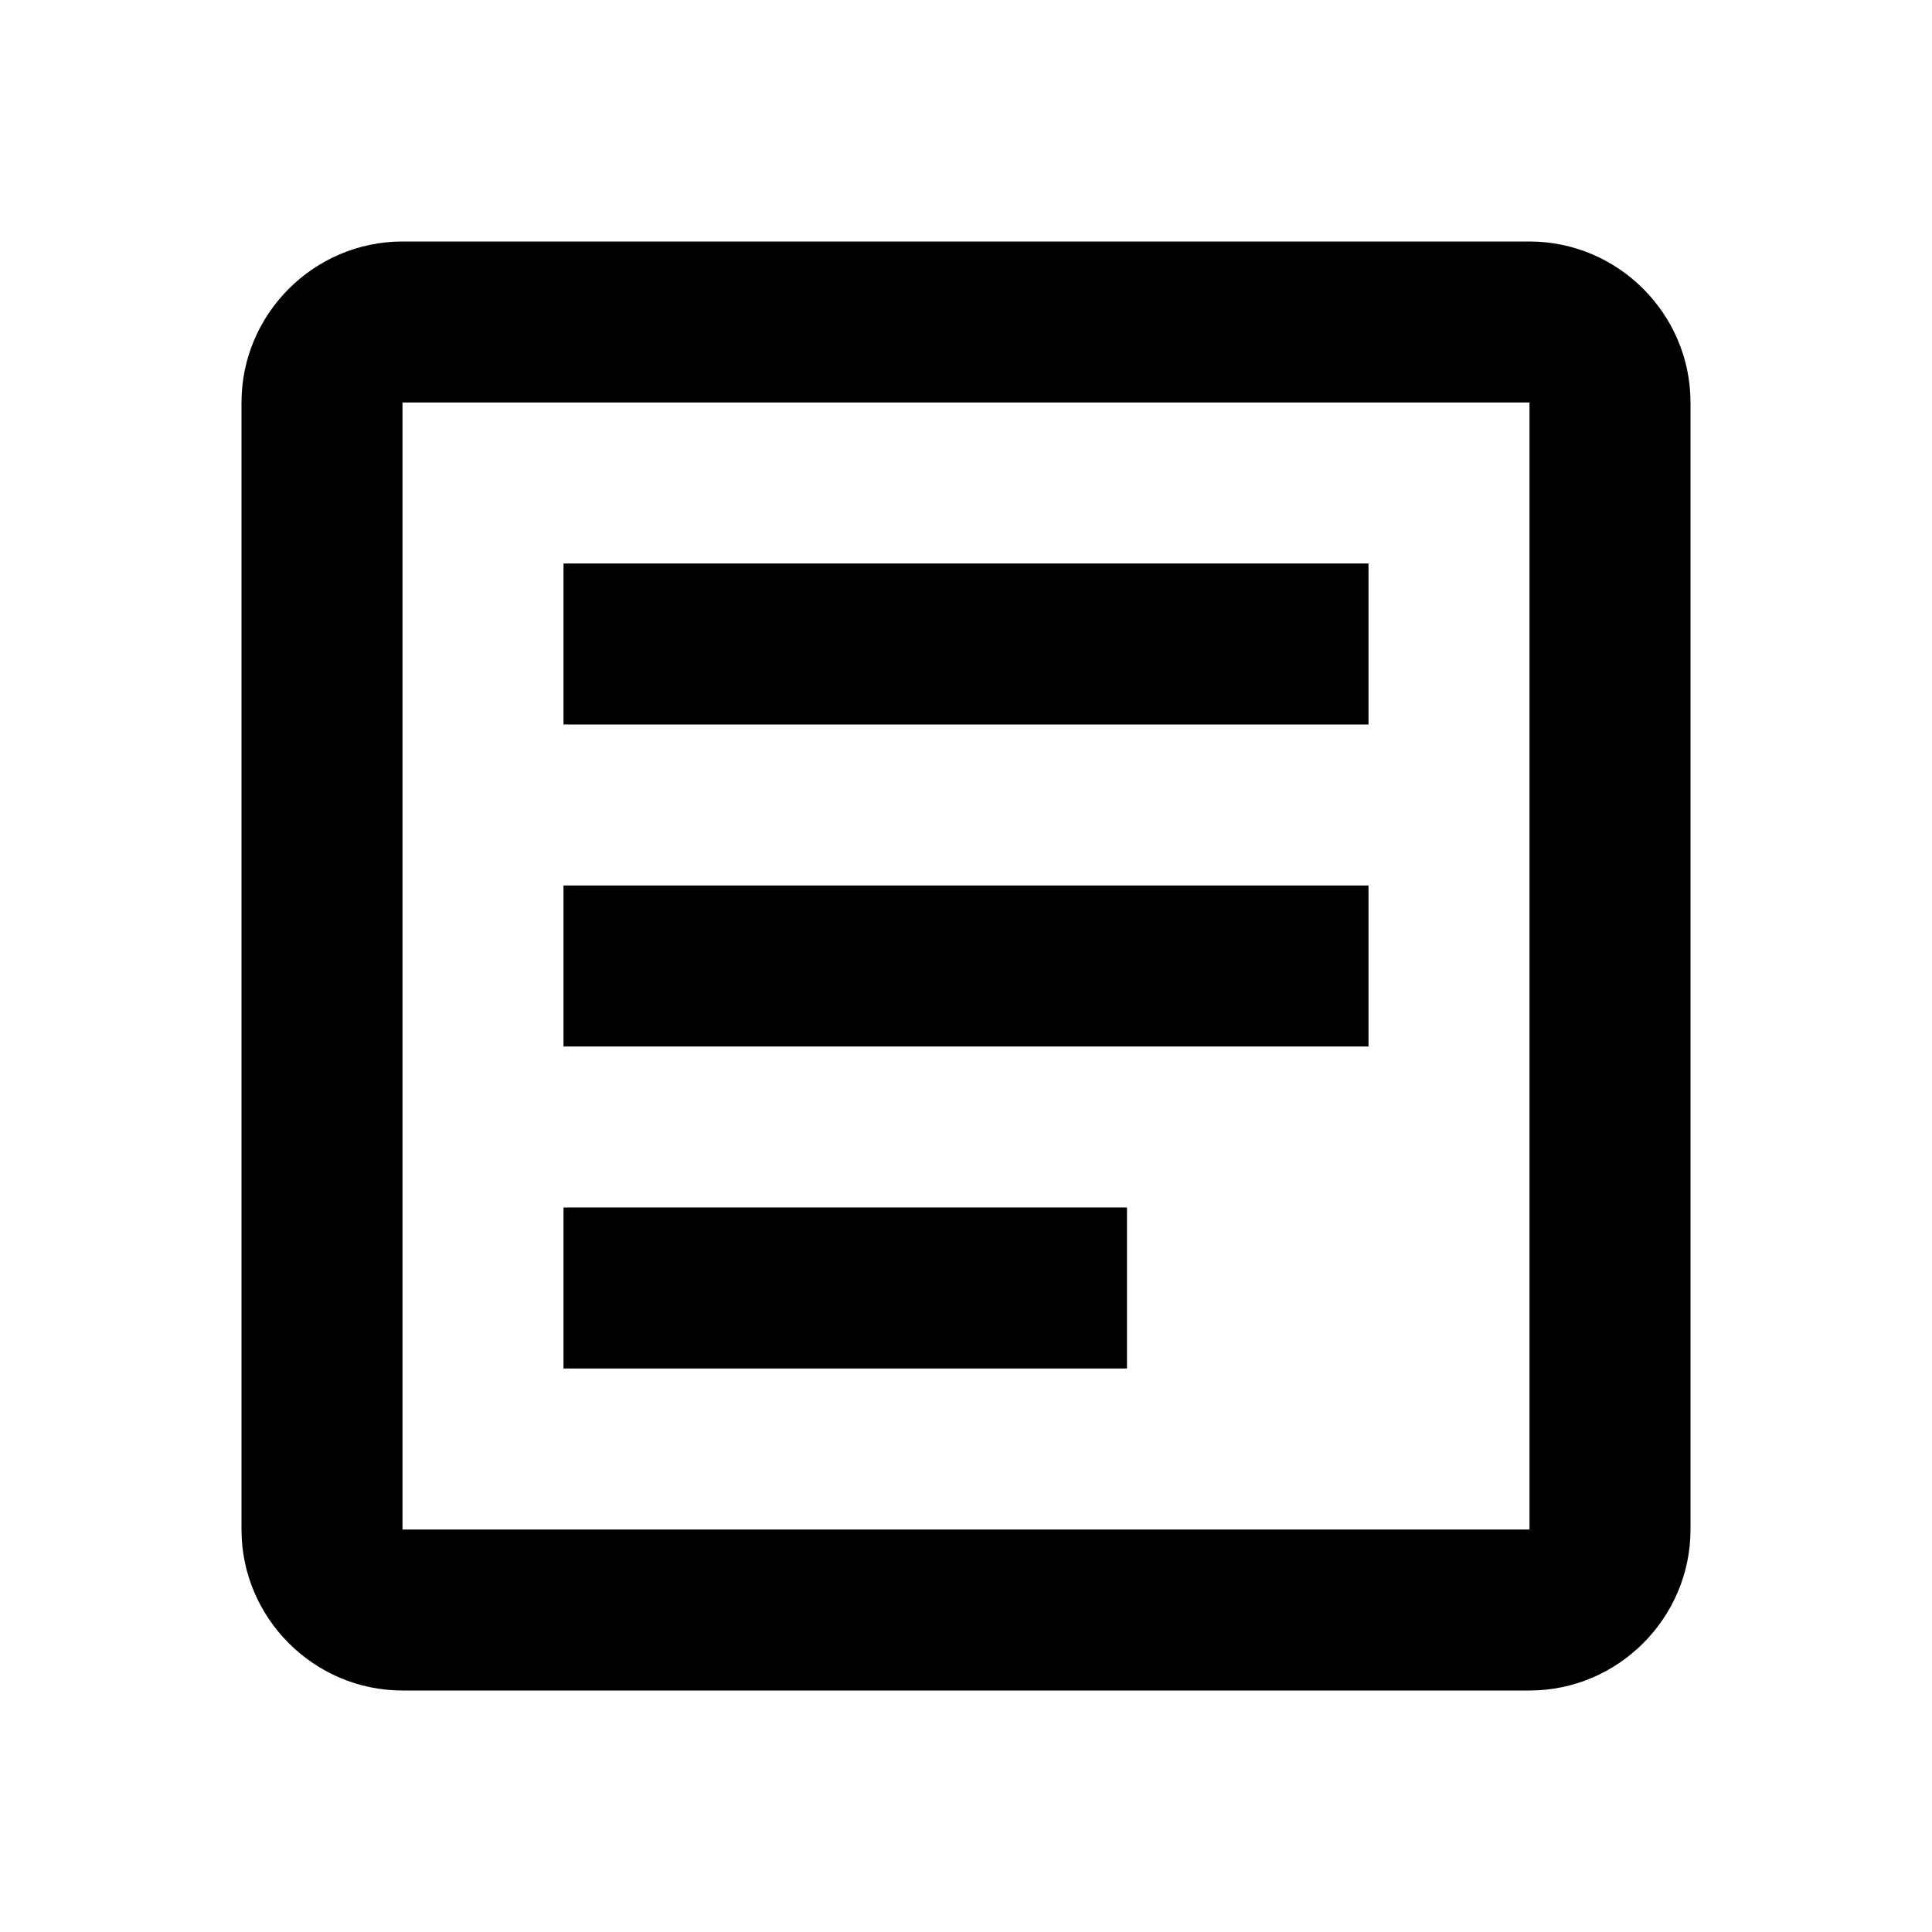
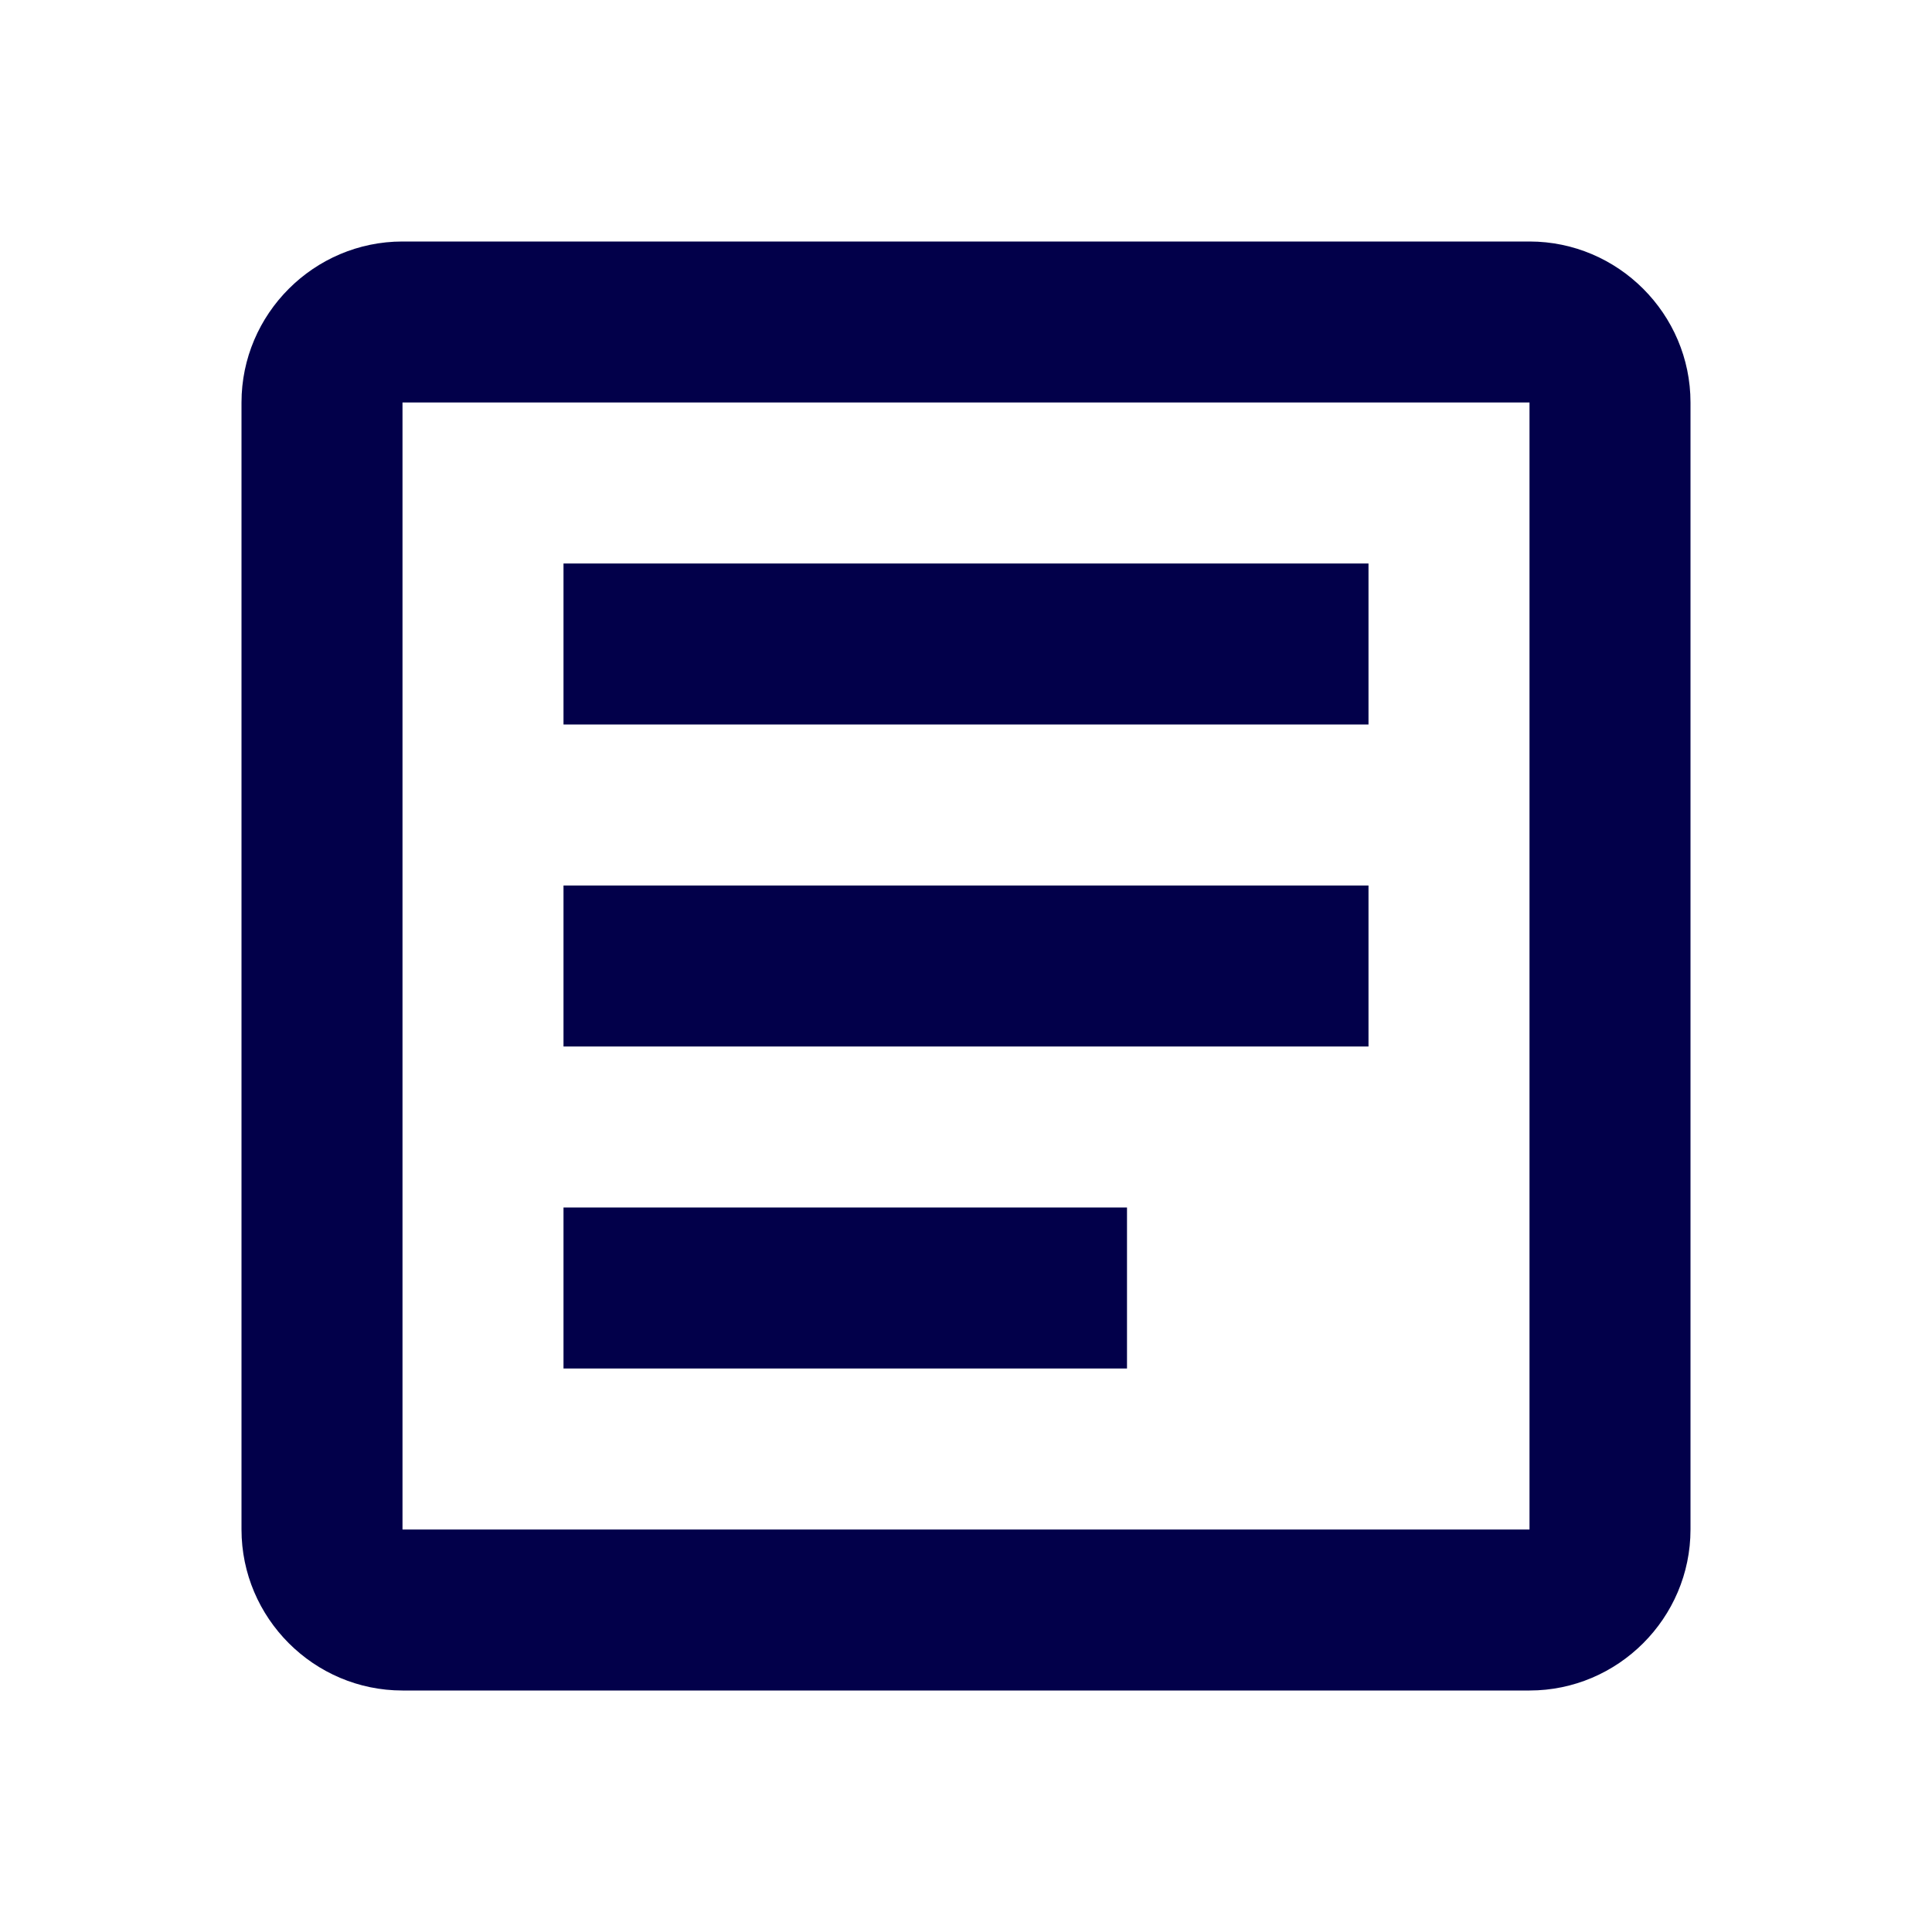
- <svg xmlns="http://www.w3.org/2000/svg" enable-background="new 0 0 24 24" height="24px" viewBox="0 0 24 24" width="24px" fill="#000000">
+ <svg xmlns="http://www.w3.org/2000/svg" enable-background="new 0 0 24 24" height="24px" viewBox="0 0 24 24" width="24px" fill="#02004a">
  <g>
    <rect fill="none" height="24" width="24" />
    <g>
      <path d="M19,5v14H5V5H19 M19,3H5C3.9,3,3,3.9,3,5v14c0,1.1,0.9,2,2,2h14c1.1,0,2-0.9,2-2V5C21,3.9,20.1,3,19,3L19,3z" />
    </g>
    <path d="M14,17H7v-2h7V17z M17,13H7v-2h10V13z M17,9H7V7h10V9z" />
  </g>
</svg>
